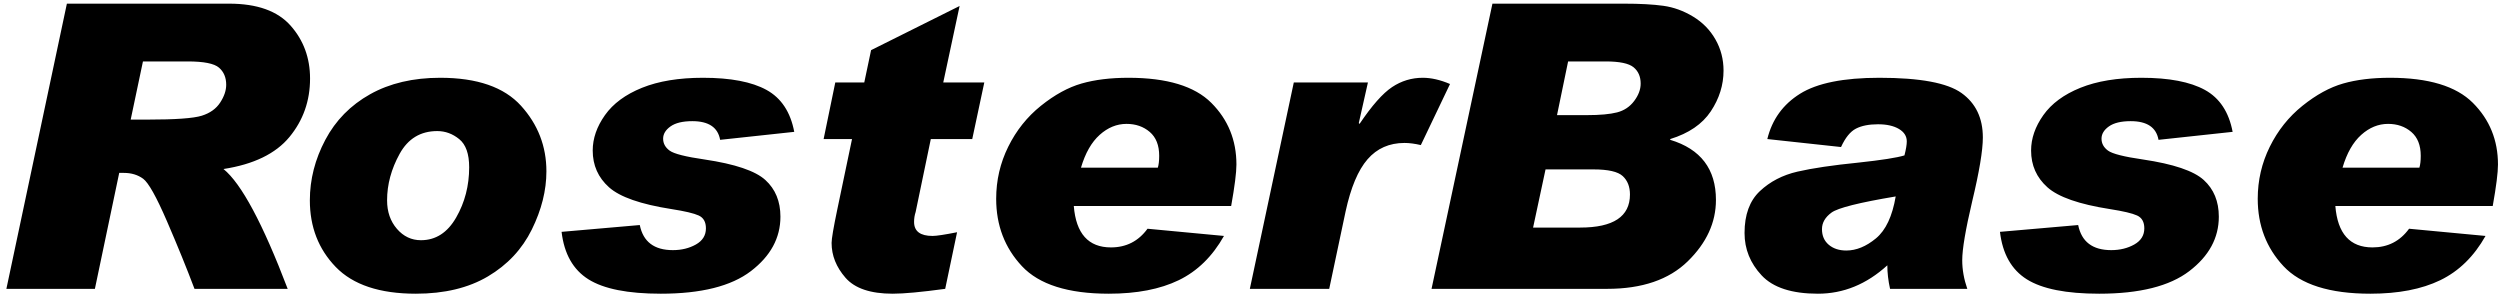
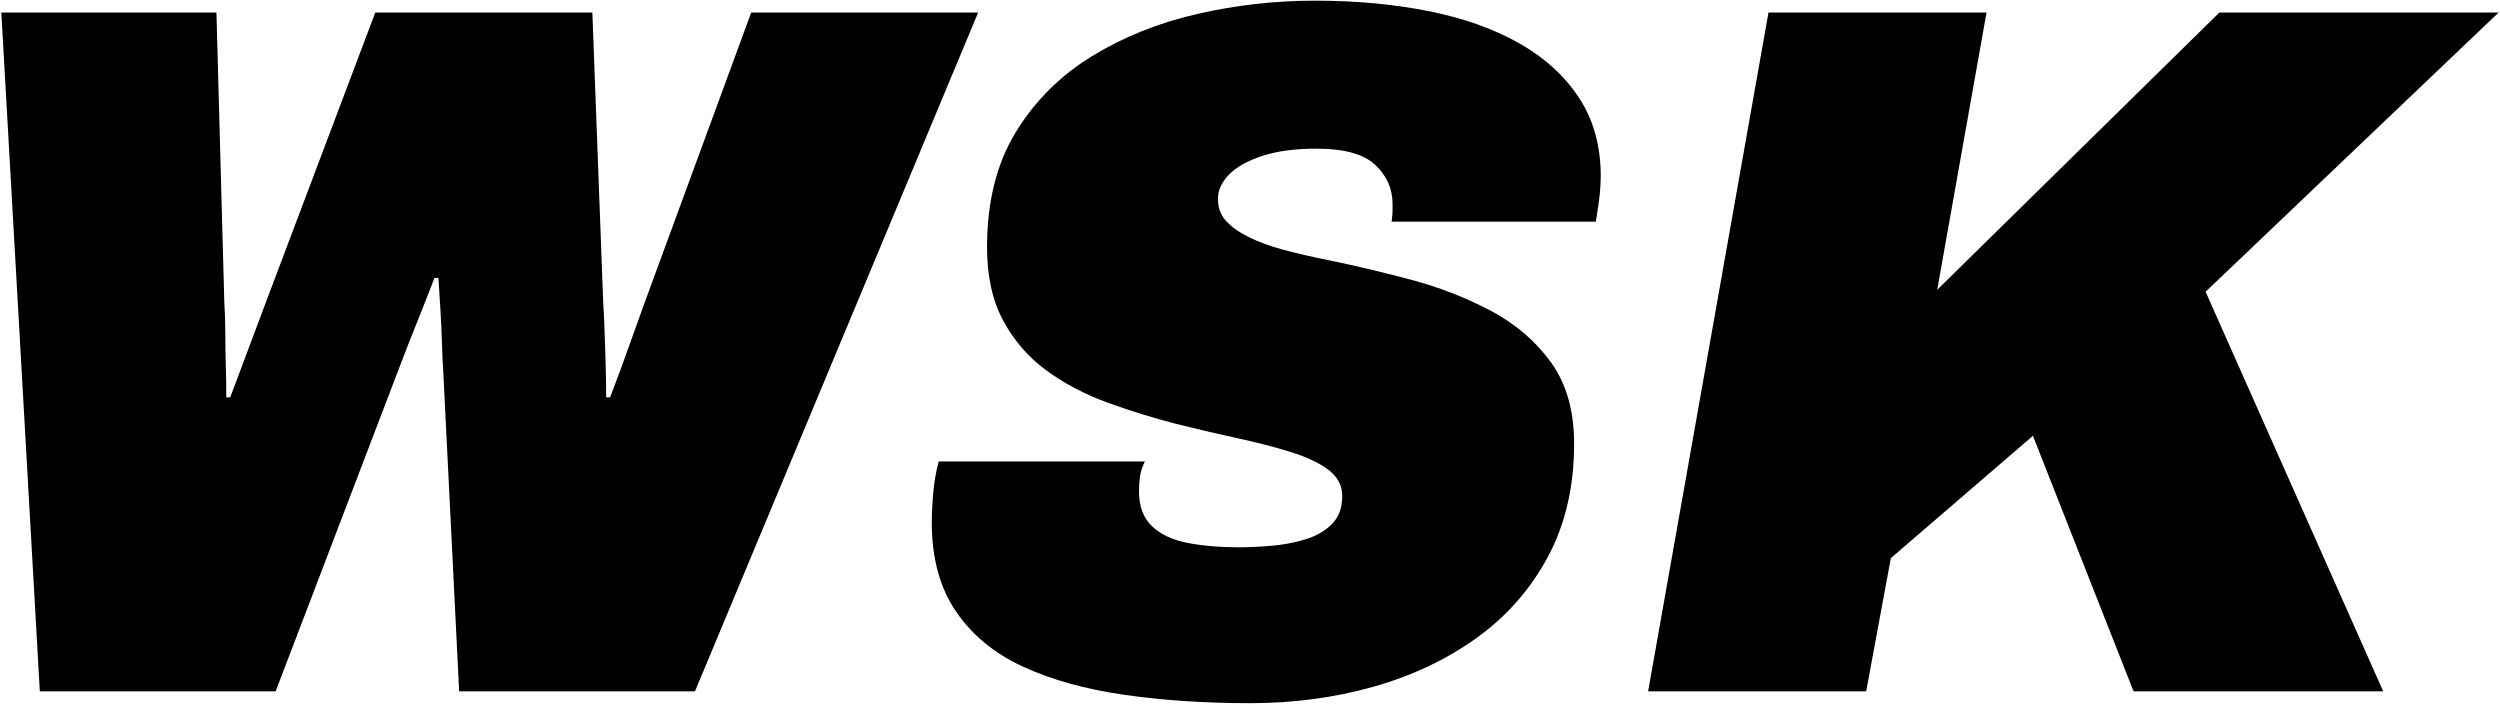
- <svg xmlns="http://www.w3.org/2000/svg" width="251" height="30" viewBox="0 0 251 30">
-   <path id="RosterBase" fill="#000000" fill-rule="evenodd" stroke="none" d="M 249.547 23.688 C 248.388 25.745 246.874 27.226 245.006 28.131 C 243.137 29.036 240.797 29.488 237.984 29.488 C 233.896 29.488 230.989 28.567 229.264 26.725 C 227.538 24.882 226.676 22.626 226.676 19.957 C 226.676 18.108 227.079 16.367 227.887 14.732 C 228.694 13.098 229.788 11.728 231.168 10.621 C 232.548 9.514 233.909 8.769 235.25 8.385 C 236.591 8.001 238.16 7.809 239.957 7.809 C 243.824 7.809 246.598 8.648 248.277 10.328 C 249.957 12.008 250.797 14.072 250.797 16.52 C 250.797 17.327 250.621 18.714 250.27 20.68 L 234.469 20.68 C 234.69 23.453 235.934 24.84 238.199 24.84 C 239.736 24.84 240.96 24.215 241.871 22.965 Z M 242.906 16.832 C 242.997 16.546 243.043 16.148 243.043 15.641 C 243.043 14.586 242.727 13.788 242.096 13.248 C 241.464 12.708 240.686 12.438 239.762 12.438 C 238.785 12.438 237.887 12.805 237.066 13.541 C 236.246 14.277 235.621 15.374 235.191 16.832 Z M 224.156 13.238 L 216.715 14.039 C 216.493 12.789 215.562 12.164 213.922 12.164 C 212.958 12.164 212.229 12.34 211.734 12.691 C 211.24 13.043 210.992 13.453 210.992 13.922 C 210.992 14.404 211.21 14.804 211.646 15.123 C 212.083 15.442 213.251 15.738 215.152 16.012 C 218.212 16.467 220.247 17.154 221.256 18.072 C 222.265 18.99 222.77 20.217 222.77 21.754 C 222.77 23.889 221.78 25.712 219.801 27.223 C 217.822 28.733 214.807 29.488 210.758 29.488 C 207.451 29.488 205.029 29.007 203.492 28.043 C 201.956 27.079 201.057 25.491 200.797 23.277 L 208.648 22.594 C 208.987 24.273 210.094 25.113 211.969 25.113 C 212.841 25.113 213.613 24.924 214.283 24.547 C 214.954 24.169 215.289 23.629 215.289 22.926 C 215.289 22.288 215.048 21.858 214.566 21.637 C 214.085 21.415 213.173 21.201 211.832 20.992 C 208.746 20.51 206.656 19.781 205.562 18.805 C 204.469 17.828 203.922 16.598 203.922 15.113 C 203.922 13.902 204.332 12.717 205.152 11.559 C 205.973 10.4 207.213 9.485 208.873 8.814 C 210.533 8.144 212.574 7.809 214.996 7.809 C 217.77 7.809 219.895 8.216 221.373 9.029 C 222.851 9.843 223.779 11.246 224.156 13.238 Z M 177.438 13.961 C 177.919 11.995 179.016 10.478 180.729 9.41 C 182.441 8.342 185.094 7.809 188.688 7.809 C 192.763 7.809 195.514 8.32 196.939 9.342 C 198.365 10.364 199.078 11.852 199.078 13.805 C 199.078 15.107 198.72 17.249 198.004 20.23 C 197.34 23.056 197.008 25.022 197.008 26.129 C 197.008 27.066 197.177 28.023 197.516 29 L 189.762 29 C 189.579 28.18 189.488 27.392 189.488 26.637 C 187.405 28.538 185.081 29.488 182.516 29.488 C 179.898 29.488 178.017 28.876 176.871 27.652 C 175.725 26.428 175.152 25.009 175.152 23.395 C 175.152 21.559 175.663 20.159 176.686 19.195 C 177.708 18.232 178.967 17.577 180.465 17.232 C 181.962 16.887 184.006 16.585 186.598 16.324 C 188.902 16.077 190.439 15.836 191.207 15.602 C 191.363 14.99 191.441 14.521 191.441 14.195 C 191.441 13.675 191.178 13.258 190.65 12.945 C 190.123 12.633 189.423 12.477 188.551 12.477 C 187.639 12.477 186.9 12.623 186.334 12.916 C 185.768 13.209 185.27 13.824 184.84 14.762 Z M 190.328 19.723 C 186.669 20.335 184.521 20.875 183.883 21.344 C 183.245 21.812 182.926 22.366 182.926 23.004 C 182.926 23.668 183.154 24.192 183.609 24.576 C 184.065 24.96 184.651 25.152 185.367 25.152 C 186.37 25.152 187.363 24.745 188.346 23.932 C 189.329 23.118 189.99 21.715 190.328 19.723 Z M 122.887 23.688 C 121.728 25.745 120.214 27.226 118.346 28.131 C 116.477 29.036 114.137 29.488 111.324 29.488 C 107.236 29.488 104.329 28.567 102.604 26.725 C 100.878 24.882 100.016 22.626 100.016 19.957 C 100.016 18.108 100.419 16.367 101.227 14.732 C 102.034 13.098 103.128 11.728 104.508 10.621 C 105.888 9.514 107.249 8.769 108.59 8.385 C 109.931 8.001 111.5 7.809 113.297 7.809 C 117.164 7.809 119.938 8.648 121.617 10.328 C 123.297 12.008 124.137 14.072 124.137 16.52 C 124.137 17.327 123.961 18.714 123.609 20.68 L 107.809 20.68 C 108.03 23.453 109.273 24.84 111.539 24.84 C 113.076 24.84 114.299 24.215 115.211 22.965 Z M 116.246 16.832 C 116.337 16.546 116.383 16.148 116.383 15.641 C 116.383 14.586 116.067 13.788 115.436 13.248 C 114.804 12.708 114.026 12.438 113.102 12.438 C 112.125 12.438 111.227 12.805 110.406 13.541 C 109.586 14.277 108.961 15.374 108.531 16.832 Z M 98.824 8.277 L 97.613 13.961 L 93.453 13.961 L 91.93 21.285 C 91.826 21.598 91.773 21.93 91.773 22.281 C 91.773 23.219 92.392 23.688 93.629 23.688 C 94.02 23.688 94.84 23.564 96.09 23.316 L 94.898 29 C 92.503 29.326 90.745 29.488 89.625 29.488 C 87.398 29.488 85.82 28.954 84.889 27.887 C 83.958 26.819 83.492 25.654 83.492 24.391 C 83.492 23.974 83.681 22.861 84.059 21.051 L 85.543 13.961 L 82.691 13.961 L 83.863 8.277 L 86.773 8.277 L 87.457 5.035 L 96.344 0.602 L 94.703 8.277 Z M 79.742 13.238 L 72.301 14.039 C 72.079 12.789 71.148 12.164 69.508 12.164 C 68.544 12.164 67.815 12.34 67.32 12.691 C 66.826 13.043 66.578 13.453 66.578 13.922 C 66.578 14.404 66.796 14.804 67.232 15.123 C 67.669 15.442 68.837 15.738 70.738 16.012 C 73.798 16.467 75.833 17.154 76.842 18.072 C 77.851 18.99 78.355 20.217 78.355 21.754 C 78.355 23.889 77.366 25.712 75.387 27.223 C 73.408 28.733 70.393 29.488 66.344 29.488 C 63.036 29.488 60.615 29.007 59.078 28.043 C 57.542 27.079 56.643 25.491 56.383 23.277 L 64.234 22.594 C 64.573 24.273 65.68 25.113 67.555 25.113 C 68.427 25.113 69.199 24.924 69.869 24.547 C 70.54 24.169 70.875 23.629 70.875 22.926 C 70.875 22.288 70.634 21.858 70.152 21.637 C 69.671 21.415 68.759 21.201 67.418 20.992 C 64.332 20.51 62.242 19.781 61.148 18.805 C 60.055 17.828 59.508 16.598 59.508 15.113 C 59.508 13.902 59.918 12.717 60.738 11.559 C 61.559 10.4 62.799 9.485 64.459 8.814 C 66.119 8.144 68.16 7.809 70.582 7.809 C 73.355 7.809 75.481 8.216 76.959 9.029 C 78.437 9.843 79.365 11.246 79.742 13.238 Z M 142.652 14.566 L 145.582 8.434 C 144.605 8.017 143.694 7.809 142.848 7.809 C 141.728 7.809 140.699 8.121 139.762 8.746 C 138.824 9.371 137.737 10.602 136.5 12.438 L 136.422 12.359 L 137.34 8.277 L 129.898 8.277 L 125.484 29 L 133.453 29 L 135.094 21.246 C 135.615 18.837 136.35 17.086 137.301 15.992 C 138.251 14.898 139.488 14.352 141.012 14.352 C 141.493 14.352 142.04 14.423 142.652 14.566 Z M 163.043 0.367 L 149.84 0.367 L 143.727 29 L 161.363 29 C 164.866 29 167.561 28.079 169.449 26.236 C 171.337 24.394 172.281 22.34 172.281 20.074 C 172.281 16.975 170.751 14.964 167.691 14.039 L 167.691 13.961 C 169.553 13.388 170.911 12.46 171.764 11.178 C 172.617 9.895 173.043 8.531 173.043 7.086 C 173.043 5.953 172.773 4.911 172.232 3.961 C 171.692 3.01 170.943 2.245 169.986 1.666 C 169.029 1.087 168.033 0.725 166.998 0.582 C 165.963 0.439 164.645 0.367 163.043 0.367 Z M 158.648 22.848 L 153.922 22.848 L 155.172 17.008 L 159.977 17.008 C 161.461 17.008 162.444 17.232 162.926 17.682 C 163.408 18.131 163.648 18.746 163.648 19.527 C 163.648 21.741 161.982 22.848 158.648 22.848 Z M 159.332 11.559 L 156.324 11.559 L 157.438 6.168 L 161.207 6.168 C 162.6 6.168 163.534 6.363 164.01 6.754 C 164.485 7.145 164.723 7.691 164.723 8.395 C 164.723 8.98 164.505 9.563 164.068 10.143 C 163.632 10.722 163.059 11.103 162.35 11.285 C 161.64 11.467 160.634 11.559 159.332 11.559 Z M 52.311 10.621 C 50.611 8.746 47.906 7.809 44.195 7.809 C 41.474 7.809 39.13 8.359 37.164 9.459 C 35.198 10.559 33.697 12.086 32.662 14.039 C 31.627 15.992 31.109 18.017 31.109 20.113 C 31.109 22.783 31.975 25.012 33.707 26.803 C 35.439 28.593 38.121 29.488 41.754 29.488 C 44.619 29.488 47.031 28.909 48.99 27.75 C 50.95 26.591 52.418 25.022 53.395 23.043 C 54.371 21.064 54.859 19.117 54.859 17.203 C 54.859 14.69 54.01 12.496 52.311 10.621 Z M 23.004 0.367 L 6.715 0.367 L 0.641 29 L 9.527 29 L 11.969 17.359 L 12.438 17.359 C 13.193 17.359 13.837 17.555 14.371 17.945 C 14.905 18.336 15.702 19.758 16.764 22.213 C 17.825 24.667 18.746 26.93 19.527 29 L 28.883 29 C 26.383 22.437 24.234 18.427 22.438 16.969 C 25.471 16.5 27.678 15.429 29.059 13.756 C 30.439 12.083 31.129 10.126 31.129 7.887 C 31.129 5.816 30.478 4.046 29.176 2.574 C 27.874 1.103 25.816 0.367 23.004 0.367 Z M 45.797 21.842 C 44.925 23.359 43.746 24.117 42.262 24.117 C 41.311 24.117 40.507 23.736 39.85 22.975 C 39.192 22.213 38.863 21.259 38.863 20.113 C 38.863 18.525 39.283 16.969 40.123 15.445 C 40.963 13.922 42.223 13.16 43.902 13.16 C 44.71 13.16 45.445 13.43 46.109 13.971 C 46.773 14.511 47.105 15.452 47.105 16.793 C 47.105 18.642 46.669 20.325 45.797 21.842 Z M 14.801 12.008 L 13.121 12.008 L 14.352 6.168 L 18.844 6.168 C 20.458 6.168 21.507 6.376 21.988 6.793 C 22.47 7.21 22.711 7.783 22.711 8.512 C 22.711 9.085 22.509 9.68 22.105 10.299 C 21.702 10.917 21.087 11.357 20.26 11.617 C 19.433 11.878 17.613 12.008 14.801 12.008 Z" />
+ <svg xmlns="http://www.w3.org/2000/svg" width="1598" height="450" viewBox="0 0 1598 450">
+   <path id="WSK" fill="#000000" fill-rule="evenodd" stroke="none" d="M 1053.475 441.907 L 1130.42 7.992 L 1269.802 7.992 L 1238.268 185.216 L 1418.645 7.992 L 1597.13 7.992 L 1409.816 186.477 L 1523.34 441.907 L 1363.775 441.907 L 1299.445 278.558 L 1208.625 356.764 L 1192.858 441.907 Z M 799.307 449.475 C 826.637 449.475 852.706 446.006 877.513 439.069 C 902.32 432.131 924.394 421.725 943.735 407.85 C 963.077 393.974 978.318 376.63 989.46 355.817 C 1000.602 335.005 1006.174 310.934 1006.174 283.603 C 1006.174 262.581 1001.233 245.237 991.352 231.572 C 981.471 217.907 968.542 206.869 952.565 198.46 C 936.588 190.051 919.454 183.429 901.164 178.593 C 882.873 173.758 865.53 169.659 849.132 166.295 C 838.62 164.193 829.055 161.985 820.435 159.673 C 811.816 157.36 804.353 154.627 798.046 151.474 C 791.739 148.32 786.904 144.852 783.54 141.067 C 780.176 137.283 778.494 132.658 778.494 127.192 C 778.494 121.726 780.807 116.576 785.432 111.74 C 790.057 106.905 797.1 102.911 806.56 99.757 C 816.021 96.604 827.688 95.027 841.563 95.027 C 859.223 95.027 871.731 98.496 879.089 105.434 C 886.448 112.371 890.127 120.675 890.127 130.346 L 890.125 135.078 C 890.127 136.548 889.916 138.755 889.496 141.698 L 1020.047 141.695 C 1021.31 134.13 1022.151 128.243 1022.571 124.039 C 1022.992 119.834 1023.202 116.05 1023.202 112.686 C 1023.202 93.345 1018.577 76.632 1009.327 62.546 C 1000.077 48.461 987.253 36.793 970.855 27.543 C 954.457 18.293 935.116 11.461 912.831 7.046 C 890.547 2.631 866.371 0.424 840.302 0.424 C 815.074 0.424 790.057 3.262 765.25 8.938 C 740.443 14.614 717.948 23.654 697.766 36.057 C 677.584 48.461 661.396 64.649 649.203 84.621 C 637.009 104.593 630.913 129.084 630.913 158.096 C 630.913 176.596 634.381 192.259 641.319 205.083 C 648.257 217.907 657.507 228.523 669.07 236.933 C 680.632 245.342 693.666 252.174 708.172 257.43 C 722.678 262.686 737.289 267.206 752.005 270.99 C 765.46 274.354 778.494 277.402 791.108 280.135 C 803.722 282.868 815.074 285.811 825.165 288.964 C 835.256 292.118 843.245 295.902 849.132 300.317 C 855.018 304.732 857.961 310.303 857.961 317.03 C 857.961 324.599 855.754 330.59 851.339 335.005 C 846.924 339.42 841.248 342.678 834.31 344.78 C 827.373 346.883 820.12 348.249 812.551 348.88 C 804.983 349.511 798.046 349.826 791.739 349.826 C 779.545 349.826 768.613 348.88 758.943 346.988 C 749.272 345.096 741.704 341.522 736.238 336.266 C 730.772 331.011 728.039 323.547 728.039 313.876 C 728.039 310.934 728.249 307.885 728.67 304.732 C 729.09 301.578 730.141 298.32 731.823 294.956 L 600.008 294.953 C 598.327 301.263 597.171 307.885 596.54 314.823 C 595.909 321.76 595.594 328.172 595.594 334.059 C 595.594 356.764 600.745 375.684 611.046 390.821 C 621.347 405.958 635.643 417.73 653.933 426.14 C 672.223 434.549 693.771 440.541 718.579 444.114 C 743.386 447.688 770.295 449.475 799.307 449.475 Z M 176.188 441.906 L 253.758 238.828 L 261.641 218.328 L 269.844 197.828 L 277.727 177.648 L 280.25 177.648 L 281.508 197.828 C 281.931 204.557 282.246 211.389 282.456 218.327 C 282.666 225.265 282.982 232.097 283.402 238.825 L 293.492 441.906 L 444.227 441.906 L 625.234 7.992 L 480.18 7.992 L 412.062 193.414 L 404.812 213.594 L 397.555 233.781 L 389.992 253.961 L 387.469 253.961 C 387.466 247.234 387.361 240.506 387.151 233.779 L 386.523 213.594 C 386.31 206.869 385.995 200.142 385.574 193.415 L 378.633 7.992 L 239.883 7.992 L 169.875 193.414 L 162.312 213.594 L 154.742 233.781 L 147.172 253.961 L 144.648 253.961 C 144.65 247.234 144.545 240.506 144.335 233.779 C 144.125 227.052 144.02 220.324 144.02 213.597 C 144.02 206.869 143.809 200.142 143.389 193.415 L 138.344 7.992 L 0.852 7.992 L 25.453 441.906 Z" />
</svg>
